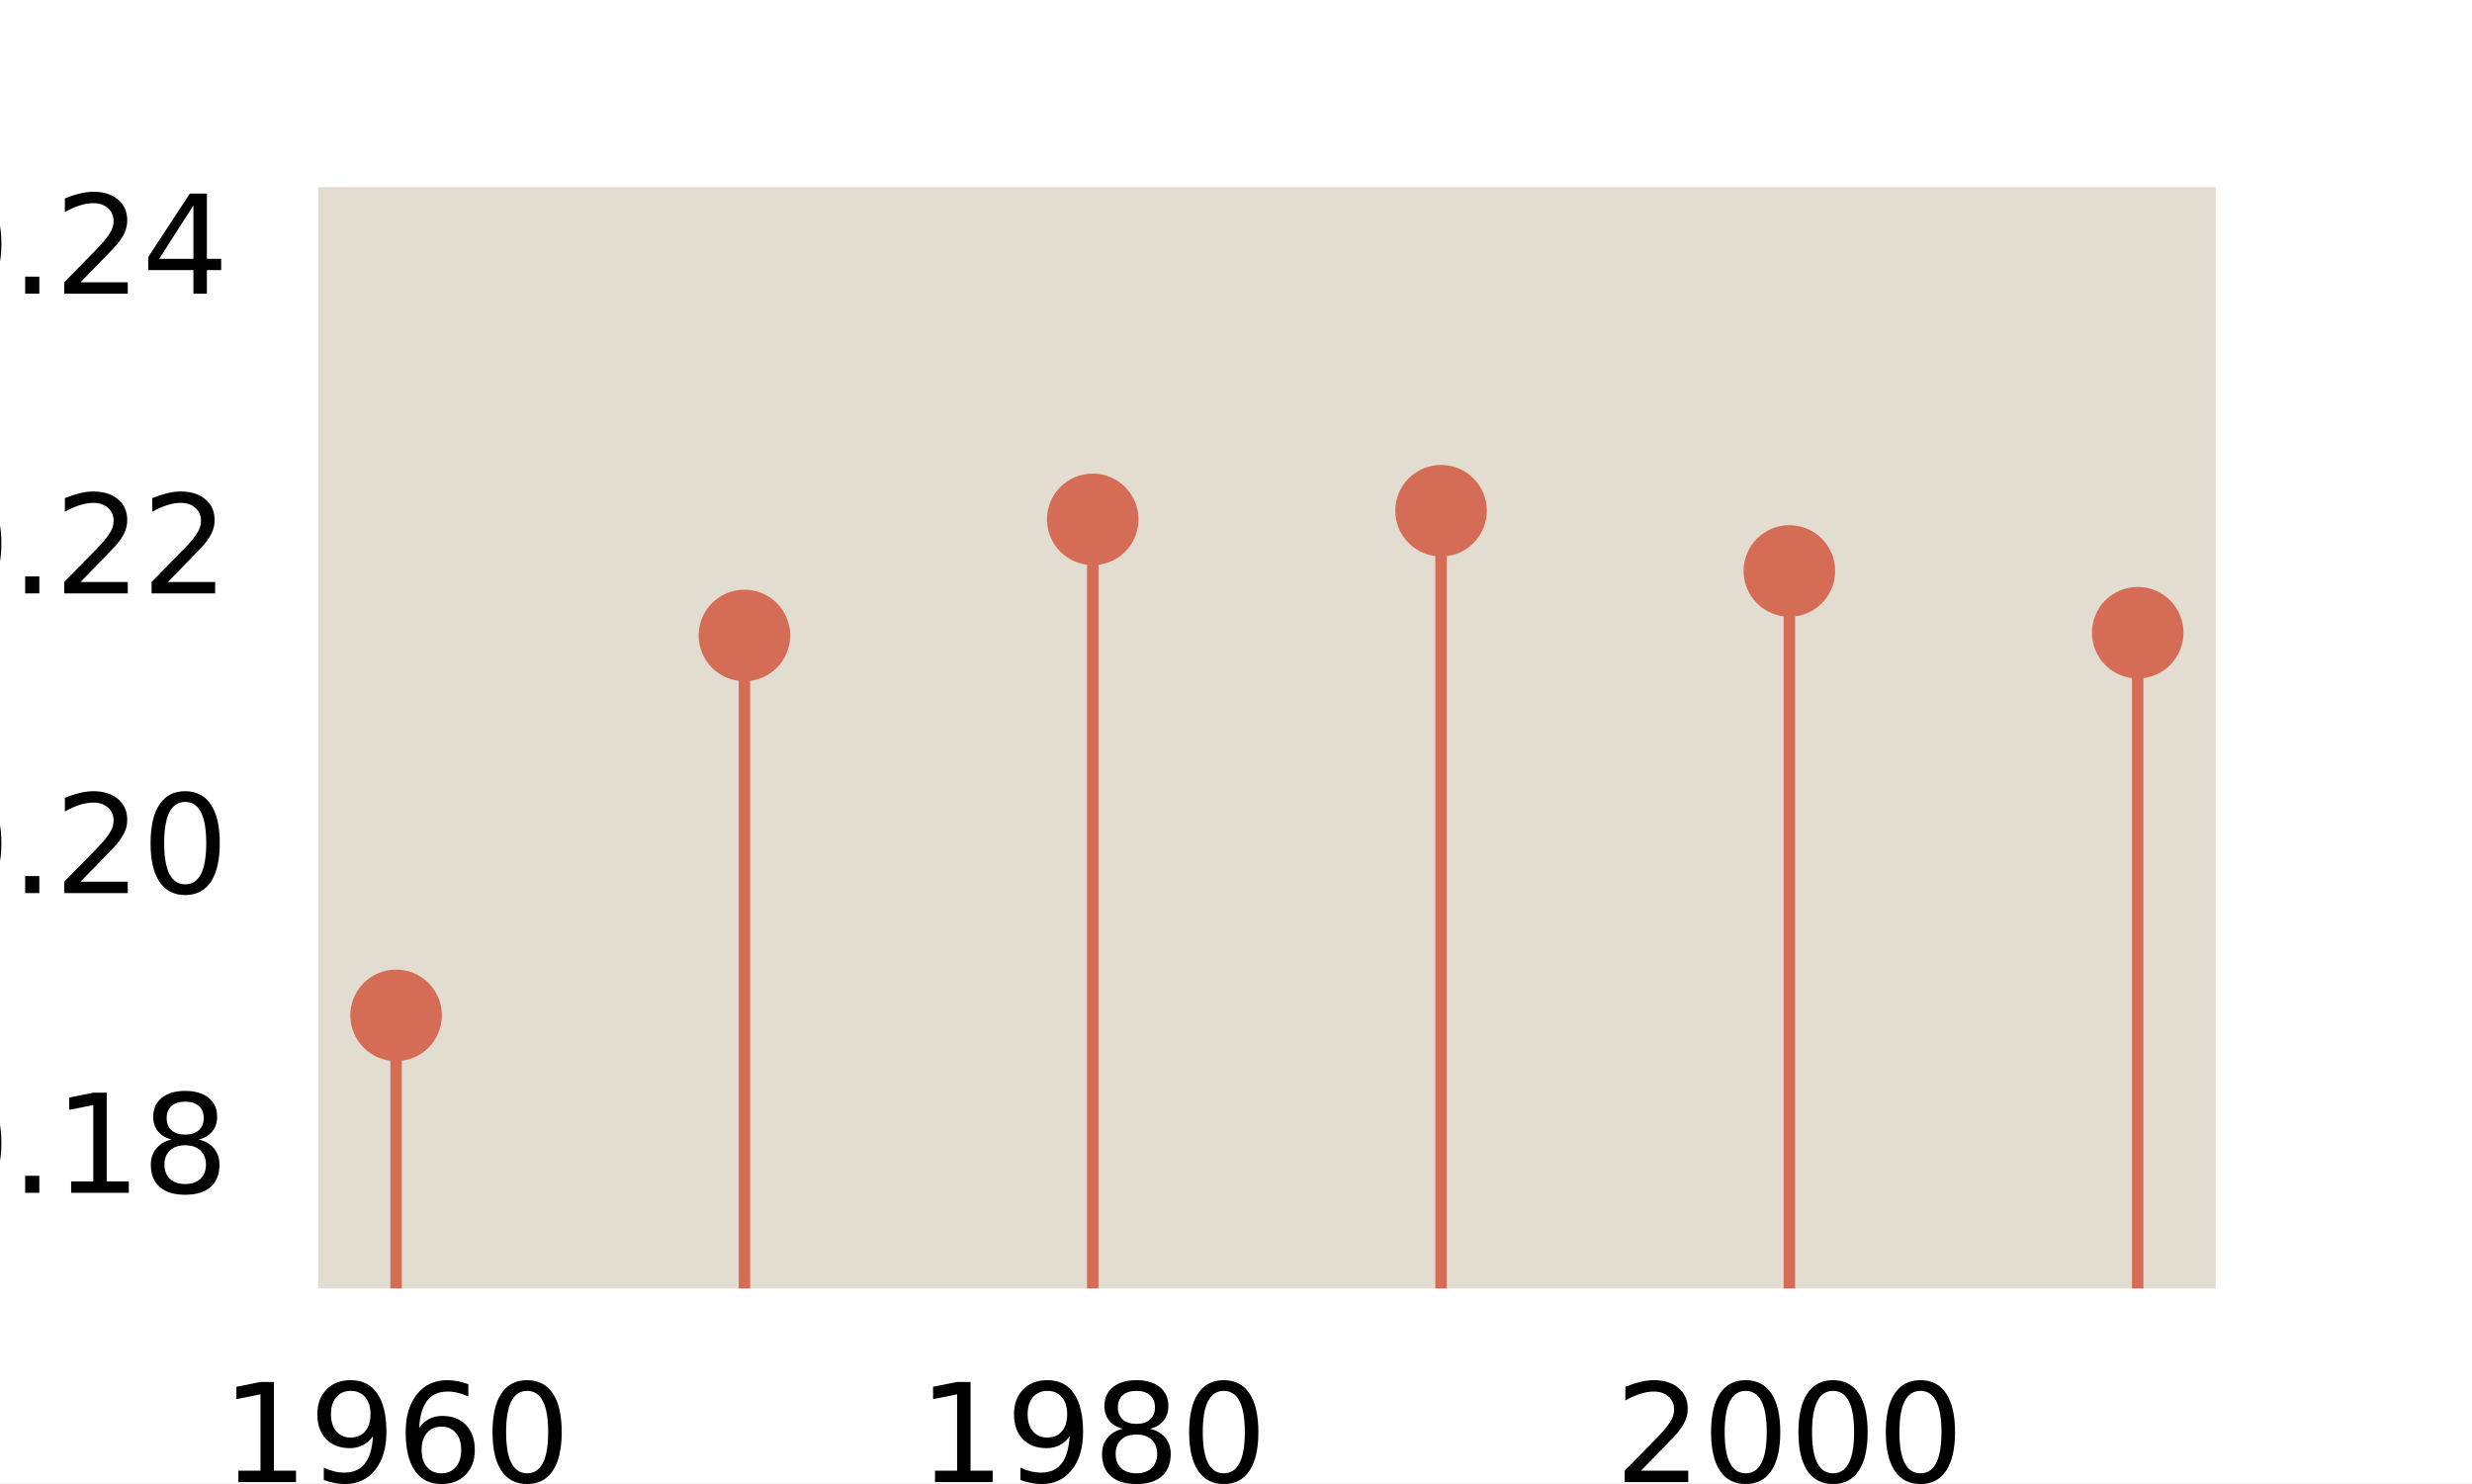
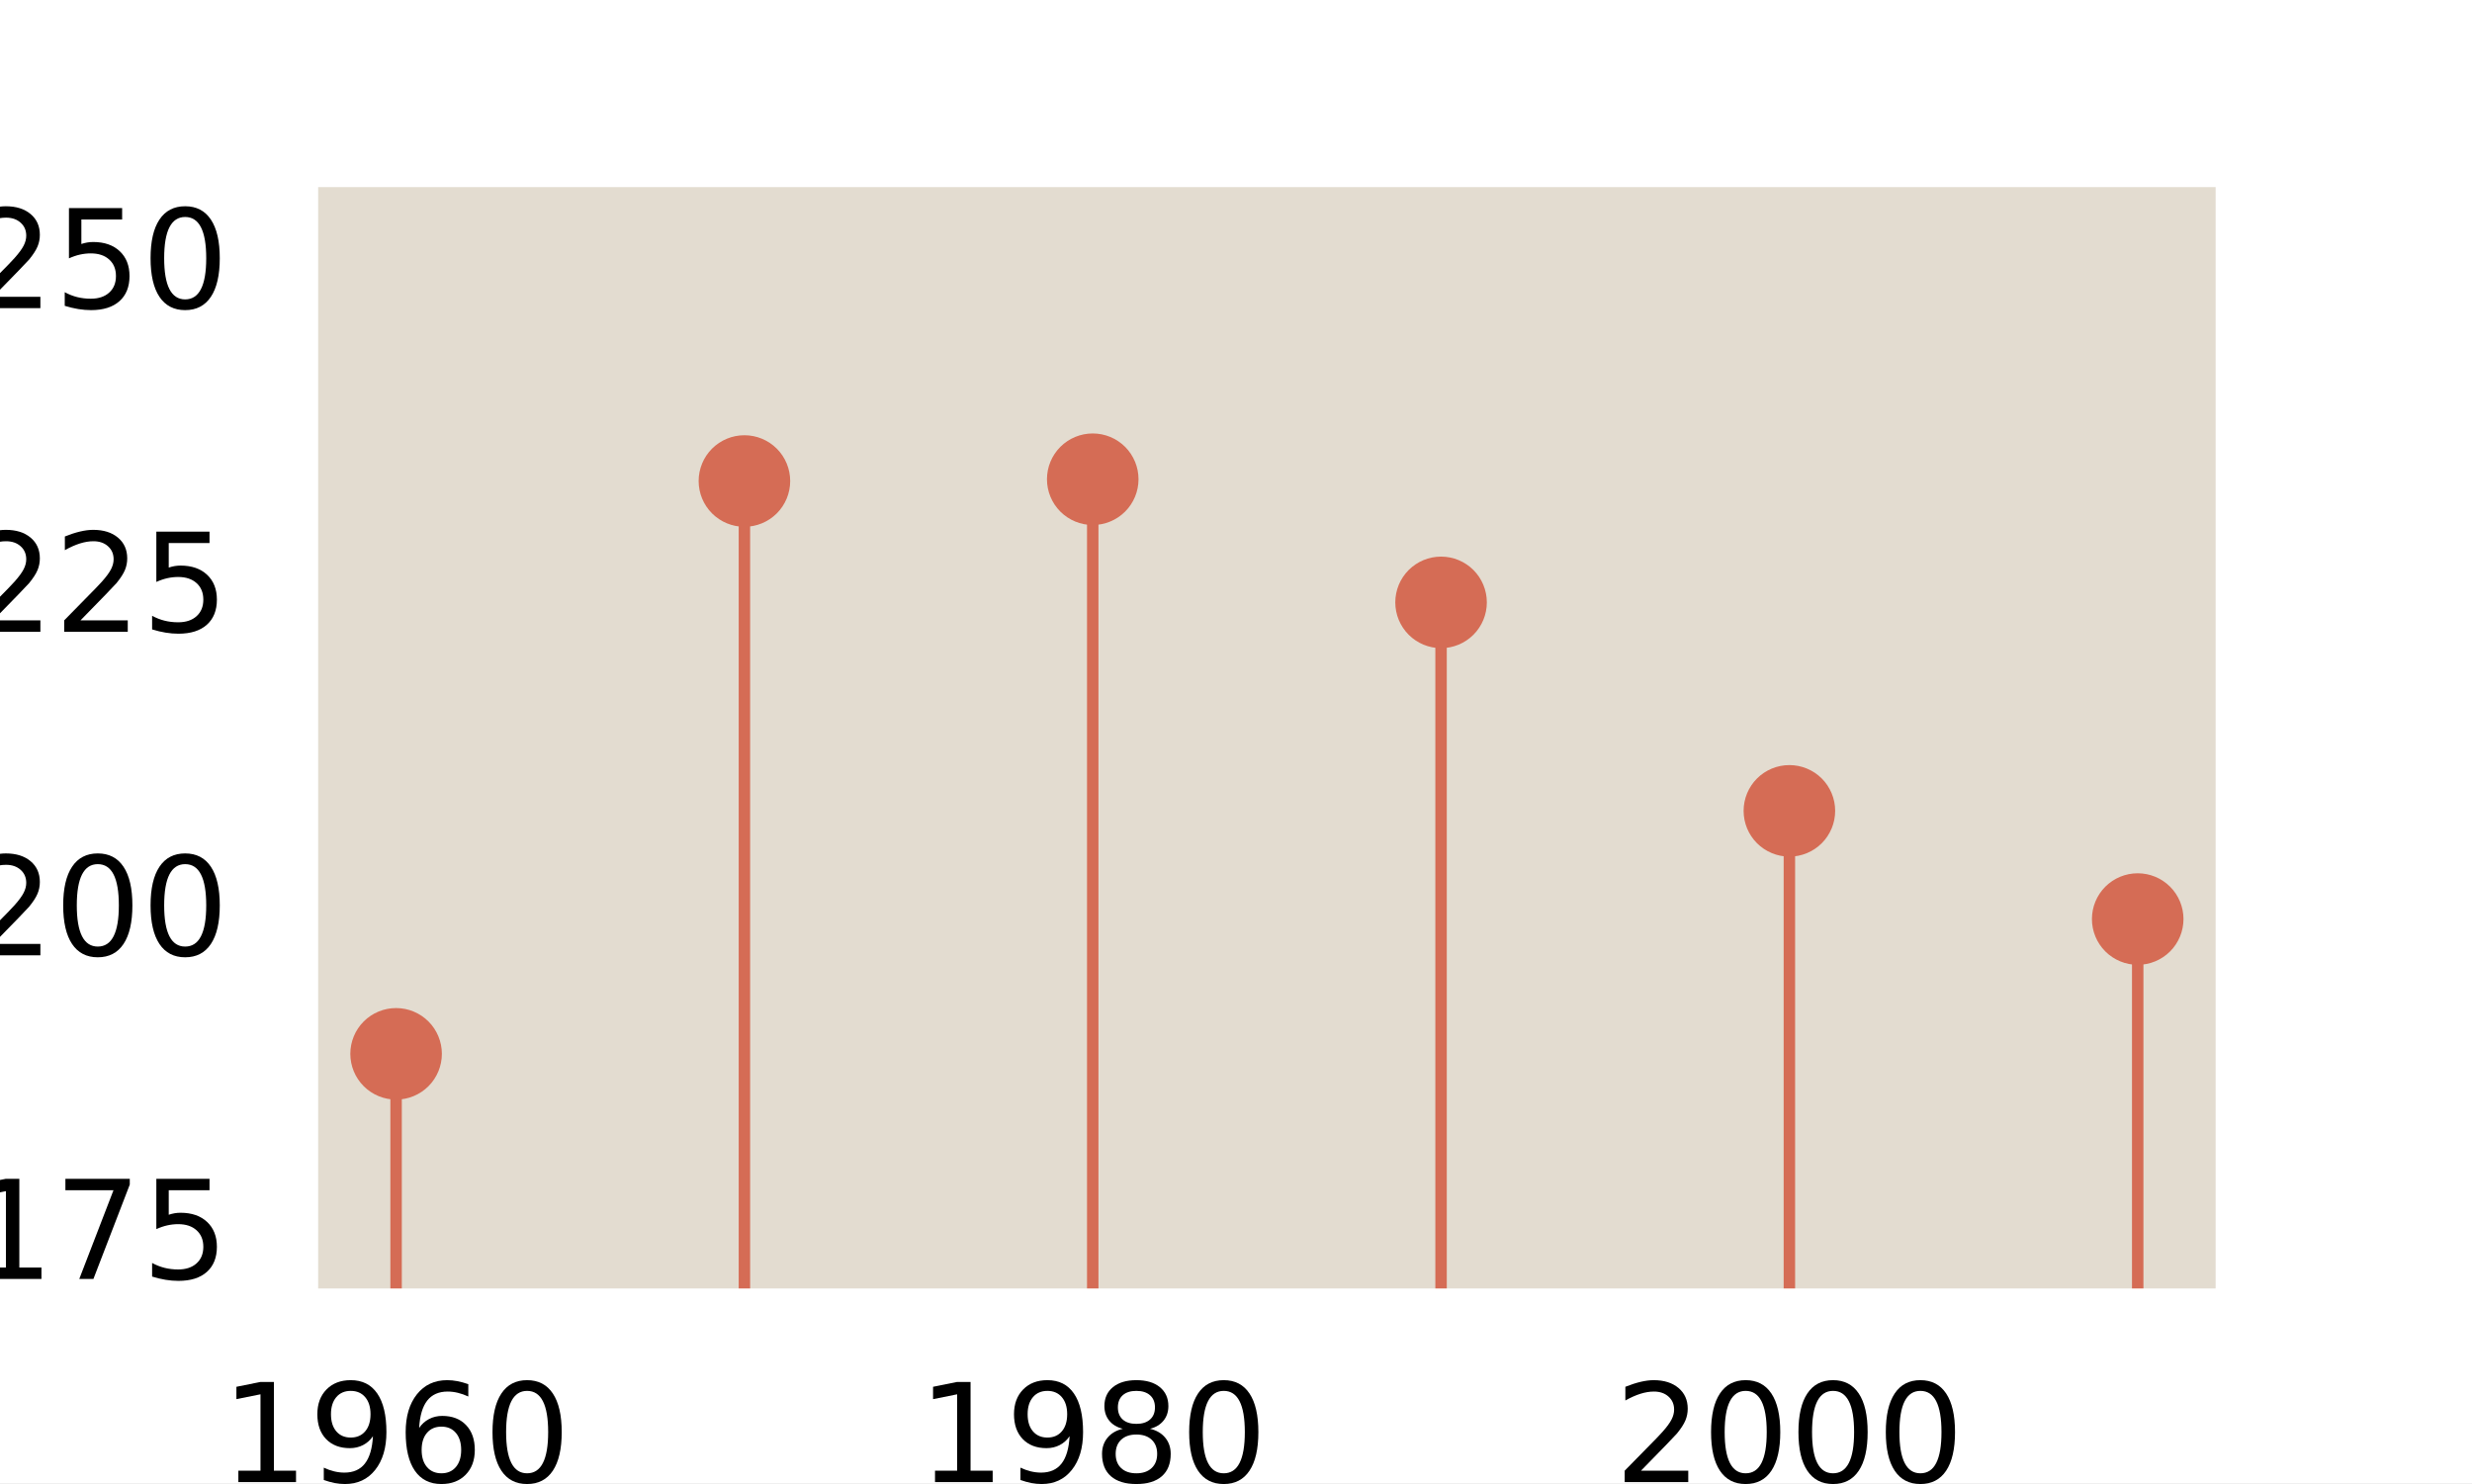
- <svg xmlns="http://www.w3.org/2000/svg" xmlns:xlink="http://www.w3.org/1999/xlink" width="108pt" height="64.8pt" viewBox="0 0 108 64.8" version="1.1">
+ <svg xmlns="http://www.w3.org/2000/svg" xmlns:xlink="http://www.w3.org/1999/xlink" height="64.8pt" version="1.1" viewBox="0 0 108 64.8" width="108pt">
  <defs>
-     <style type="text/css">*{stroke-linejoin: round; stroke-linecap: butt}</style>
+     <style type="text/css">*{stroke-linecap:butt;stroke-linejoin:round;}</style>
  </defs>
  <g id="figure_1">
    <g id="patch_1">
-       <path d="M 0 64.8  L 108 64.8  L 108 0  L 0 0  z " style="fill: #ffffff" />
+       <path d="M 0 64.8  L 108 64.8  L 108 0  L 0 0  z " style="fill:#ffffff;" />
    </g>
    <g id="axes_1">
      <g id="patch_2">
-         <path d="M 13.5 56.7  L 97.2 56.7  L 97.2 7.776  L 13.5 7.776  z " style="fill: #e3dcd0" />
+         <path d="M 13.5 56.7  L 97.2 56.7  L 97.2 7.776  L 13.5 7.776  z " style="fill:#e3dcd0;" />
      </g>
      <g id="matplotlib.axis_1">
        <g id="xtick_1">
          <g id="text_1">
            <g transform="translate(9.669545 64.75906)scale(0.06 -0.06)">
              <defs>
-                 <path id="DejaVuSans-31" d="M 794 531  L 1825 531  L 1825 4091  L 703 3866  L 703 4441  L 1819 4666  L 2450 4666  L 2450 531  L 3481 531  L 3481 0  L 794 0  L 794 531  z " transform="scale(0.015625)" />
-                 <path id="DejaVuSans-39" d="M 703 97  L 703 672  Q 941 559 1184 500  Q 1428 441 1663 441  Q 2288 441 2617 861  Q 2947 1281 2994 2138  Q 2813 1869 2534 1725  Q 2256 1581 1919 1581  Q 1219 1581 811 2004  Q 403 2428 403 3163  Q 403 3881 828 4315  Q 1253 4750 1959 4750  Q 2769 4750 3195 4129  Q 3622 3509 3622 2328  Q 3622 1225 3098 567  Q 2575 -91 1691 -91  Q 1453 -91 1209 -44  Q 966 3 703 97  z M 1959 2075  Q 2384 2075 2632 2365  Q 2881 2656 2881 3163  Q 2881 3666 2632 3958  Q 2384 4250 1959 4250  Q 1534 4250 1286 3958  Q 1038 3666 1038 3163  Q 1038 2656 1286 2365  Q 1534 2075 1959 2075  z " transform="scale(0.015625)" />
-                 <path id="DejaVuSans-36" d="M 2113 2584  Q 1688 2584 1439 2293  Q 1191 2003 1191 1497  Q 1191 994 1439 701  Q 1688 409 2113 409  Q 2538 409 2786 701  Q 3034 994 3034 1497  Q 3034 2003 2786 2293  Q 2538 2584 2113 2584  z M 3366 4563  L 3366 3988  Q 3128 4100 2886 4159  Q 2644 4219 2406 4219  Q 1781 4219 1451 3797  Q 1122 3375 1075 2522  Q 1259 2794 1537 2939  Q 1816 3084 2150 3084  Q 2853 3084 3261 2657  Q 3669 2231 3669 1497  Q 3669 778 3244 343  Q 2819 -91 2113 -91  Q 1303 -91 875 529  Q 447 1150 447 2328  Q 447 3434 972 4092  Q 1497 4750 2381 4750  Q 2619 4750 2861 4703  Q 3103 4656 3366 4563  z " transform="scale(0.015625)" />
-                 <path id="DejaVuSans-30" d="M 2034 4250  Q 1547 4250 1301 3770  Q 1056 3291 1056 2328  Q 1056 1369 1301 889  Q 1547 409 2034 409  Q 2525 409 2770 889  Q 3016 1369 3016 2328  Q 3016 3291 2770 3770  Q 2525 4250 2034 4250  z M 2034 4750  Q 2819 4750 3233 4129  Q 3647 3509 3647 2328  Q 3647 1150 3233 529  Q 2819 -91 2034 -91  Q 1250 -91 836 529  Q 422 1150 422 2328  Q 422 3509 836 4129  Q 1250 4750 2034 4750  z " transform="scale(0.015625)" />
+                 <path d="M 12.406 8.297  L 28.516 8.297  L 28.516 63.922  L 10.984 60.406  L 10.984 69.391  L 28.422 72.906  L 38.281 72.906  L 38.281 8.297  L 54.391 8.297  L 54.391 0  L 12.406 0  z " id="DejaVuSans-49" />
+                 <path d="M 10.984 1.516  L 10.984 10.5  Q 14.703 8.734 18.5 7.812  Q 22.312 6.891 25.984 6.891  Q 35.75 6.891 40.891 13.453  Q 46.047 20.016 46.781 33.406  Q 43.953 29.203 39.594 26.953  Q 35.25 24.703 29.984 24.703  Q 19.047 24.703 12.672 31.312  Q 6.297 37.938 6.297 49.422  Q 6.297 60.641 12.938 67.422  Q 19.578 74.219 30.609 74.219  Q 43.266 74.219 49.922 64.516  Q 56.594 54.828 56.594 36.375  Q 56.594 19.141 48.406 8.859  Q 40.234 -1.422 26.422 -1.422  Q 22.703 -1.422 18.891 -0.688  Q 15.094 0.047 10.984 1.516  z M 30.609 32.422  Q 37.25 32.422 41.125 36.953  Q 45.016 41.5 45.016 49.422  Q 45.016 57.281 41.125 61.844  Q 37.25 66.406 30.609 66.406  Q 23.969 66.406 20.094 61.844  Q 16.219 57.281 16.219 49.422  Q 16.219 41.5 20.094 36.953  Q 23.969 32.422 30.609 32.422  z " id="DejaVuSans-57" />
+                 <path d="M 33.016 40.375  Q 26.375 40.375 22.484 35.828  Q 18.609 31.297 18.609 23.391  Q 18.609 15.531 22.484 10.953  Q 26.375 6.391 33.016 6.391  Q 39.656 6.391 43.531 10.953  Q 47.406 15.531 47.406 23.391  Q 47.406 31.297 43.531 35.828  Q 39.656 40.375 33.016 40.375  z M 52.594 71.297  L 52.594 62.312  Q 48.875 64.062 45.094 64.984  Q 41.312 65.922 37.594 65.922  Q 27.828 65.922 22.672 59.328  Q 17.531 52.734 16.797 39.406  Q 19.672 43.656 24.016 45.922  Q 28.375 48.188 33.594 48.188  Q 44.578 48.188 50.953 41.516  Q 57.328 34.859 57.328 23.391  Q 57.328 12.156 50.688 5.359  Q 44.047 -1.422 33.016 -1.422  Q 20.359 -1.422 13.672 8.266  Q 6.984 17.969 6.984 36.375  Q 6.984 53.656 15.188 63.938  Q 23.391 74.219 37.203 74.219  Q 40.922 74.219 44.703 73.484  Q 48.484 72.75 52.594 71.297  z " id="DejaVuSans-54" />
+                 <path d="M 31.781 66.406  Q 24.172 66.406 20.328 58.906  Q 16.5 51.422 16.5 36.375  Q 16.5 21.391 20.328 13.891  Q 24.172 6.391 31.781 6.391  Q 39.453 6.391 43.281 13.891  Q 47.125 21.391 47.125 36.375  Q 47.125 51.422 43.281 58.906  Q 39.453 66.406 31.781 66.406  z M 31.781 74.219  Q 44.047 74.219 50.516 64.516  Q 56.984 54.828 56.984 36.375  Q 56.984 17.969 50.516 8.266  Q 44.047 -1.422 31.781 -1.422  Q 19.531 -1.422 13.062 8.266  Q 6.594 17.969 6.594 36.375  Q 6.594 54.828 13.062 64.516  Q 19.531 74.219 31.781 74.219  z " id="DejaVuSans-48" />
              </defs>
-               <use xlink:href="#DejaVuSans-31" />
-               <use xlink:href="#DejaVuSans-39" x="63.623" />
-               <use xlink:href="#DejaVuSans-36" x="127.246" />
-               <use xlink:href="#DejaVuSans-30" x="190.869" />
+               <use xlink:href="#DejaVuSans-49" />
+               <use x="63.623" xlink:href="#DejaVuSans-57" />
+               <use x="127.246" xlink:href="#DejaVuSans-54" />
+               <use x="190.869" xlink:href="#DejaVuSans-48" />
            </g>
          </g>
        </g>
        <g id="xtick_2">
          <g id="text_2">
            <g transform="translate(40.10591 64.75906)scale(0.06 -0.06)">
              <defs>
-                 <path id="DejaVuSans-38" d="M 2034 2216  Q 1584 2216 1326 1975  Q 1069 1734 1069 1313  Q 1069 891 1326 650  Q 1584 409 2034 409  Q 2484 409 2743 651  Q 3003 894 3003 1313  Q 3003 1734 2745 1975  Q 2488 2216 2034 2216  z M 1403 2484  Q 997 2584 770 2862  Q 544 3141 544 3541  Q 544 4100 942 4425  Q 1341 4750 2034 4750  Q 2731 4750 3128 4425  Q 3525 4100 3525 3541  Q 3525 3141 3298 2862  Q 3072 2584 2669 2484  Q 3125 2378 3379 2068  Q 3634 1759 3634 1313  Q 3634 634 3220 271  Q 2806 -91 2034 -91  Q 1263 -91 848 271  Q 434 634 434 1313  Q 434 1759 690 2068  Q 947 2378 1403 2484  z M 1172 3481  Q 1172 3119 1398 2916  Q 1625 2713 2034 2713  Q 2441 2713 2670 2916  Q 2900 3119 2900 3481  Q 2900 3844 2670 4047  Q 2441 4250 2034 4250  Q 1625 4250 1398 4047  Q 1172 3844 1172 3481  z " transform="scale(0.015625)" />
+                 <path d="M 31.781 34.625  Q 24.75 34.625 20.719 30.859  Q 16.703 27.094 16.703 20.516  Q 16.703 13.922 20.719 10.156  Q 24.75 6.391 31.781 6.391  Q 38.812 6.391 42.859 10.172  Q 46.922 13.969 46.922 20.516  Q 46.922 27.094 42.891 30.859  Q 38.875 34.625 31.781 34.625  z M 21.922 38.812  Q 15.578 40.375 12.031 44.719  Q 8.5 49.078 8.5 55.328  Q 8.5 64.062 14.719 69.141  Q 20.953 74.219 31.781 74.219  Q 42.672 74.219 48.875 69.141  Q 55.078 64.062 55.078 55.328  Q 55.078 49.078 51.531 44.719  Q 48 40.375 41.703 38.812  Q 48.828 37.156 52.797 32.312  Q 56.781 27.484 56.781 20.516  Q 56.781 9.906 50.312 4.234  Q 43.844 -1.422 31.781 -1.422  Q 19.734 -1.422 13.25 4.234  Q 6.781 9.906 6.781 20.516  Q 6.781 27.484 10.781 32.312  Q 14.797 37.156 21.922 38.812  z M 18.312 54.391  Q 18.312 48.734 21.844 45.562  Q 25.391 42.391 31.781 42.391  Q 38.141 42.391 41.719 45.562  Q 45.312 48.734 45.312 54.391  Q 45.312 60.062 41.719 63.234  Q 38.141 66.406 31.781 66.406  Q 25.391 66.406 21.844 63.234  Q 18.312 60.062 18.312 54.391  z " id="DejaVuSans-56" />
              </defs>
-               <use xlink:href="#DejaVuSans-31" />
-               <use xlink:href="#DejaVuSans-39" x="63.623" />
-               <use xlink:href="#DejaVuSans-38" x="127.246" />
-               <use xlink:href="#DejaVuSans-30" x="190.869" />
+               <use xlink:href="#DejaVuSans-49" />
+               <use x="63.623" xlink:href="#DejaVuSans-57" />
+               <use x="127.246" xlink:href="#DejaVuSans-56" />
+               <use x="190.869" xlink:href="#DejaVuSans-48" />
            </g>
          </g>
        </g>
        <g id="xtick_3">
          <g id="text_3">
            <g transform="translate(70.54227 64.75906)scale(0.06 -0.06)">
              <defs>
-                 <path id="DejaVuSans-32" d="M 1228 531  L 3431 531  L 3431 0  L 469 0  L 469 531  Q 828 903 1448 1529  Q 2069 2156 2228 2338  Q 2531 2678 2651 2914  Q 2772 3150 2772 3378  Q 2772 3750 2511 3984  Q 2250 4219 1831 4219  Q 1534 4219 1204 4116  Q 875 4013 500 3803  L 500 4441  Q 881 4594 1212 4672  Q 1544 4750 1819 4750  Q 2544 4750 2975 4387  Q 3406 4025 3406 3419  Q 3406 3131 3298 2873  Q 3191 2616 2906 2266  Q 2828 2175 2409 1742  Q 1991 1309 1228 531  z " transform="scale(0.015625)" />
+                 <path d="M 19.188 8.297  L 53.609 8.297  L 53.609 0  L 7.328 0  L 7.328 8.297  Q 12.938 14.109 22.625 23.891  Q 32.328 33.688 34.812 36.531  Q 39.547 41.844 41.422 45.531  Q 43.312 49.219 43.312 52.781  Q 43.312 58.594 39.234 62.25  Q 35.156 65.922 28.609 65.922  Q 23.969 65.922 18.812 64.312  Q 13.672 62.703 7.812 59.422  L 7.812 69.391  Q 13.766 71.781 18.938 73  Q 24.125 74.219 28.422 74.219  Q 39.75 74.219 46.484 68.547  Q 53.219 62.891 53.219 53.422  Q 53.219 48.922 51.531 44.891  Q 49.859 40.875 45.406 35.406  Q 44.188 33.984 37.641 27.219  Q 31.109 20.453 19.188 8.297  z " id="DejaVuSans-50" />
              </defs>
-               <use xlink:href="#DejaVuSans-32" />
-               <use xlink:href="#DejaVuSans-30" x="63.623" />
-               <use xlink:href="#DejaVuSans-30" x="127.246" />
-               <use xlink:href="#DejaVuSans-30" x="190.869" />
+               <use xlink:href="#DejaVuSans-50" />
+               <use x="63.623" xlink:href="#DejaVuSans-48" />
+               <use x="127.246" xlink:href="#DejaVuSans-48" />
+               <use x="190.869" xlink:href="#DejaVuSans-48" />
            </g>
          </g>
        </g>
      </g>
      <g id="matplotlib.axis_2">
        <g id="ytick_1">
          <g id="text_4">
-             <g transform="translate(-3.359375 52.11976)scale(0.06 -0.06)">
+             <g transform="translate(-7.176875 55.88239)scale(0.06 -0.06)">
              <defs>
-                 <path id="DejaVuSans-2e" d="M 684 794  L 1344 794  L 1344 0  L 684 0  L 684 794  z " transform="scale(0.015625)" />
+                 <path d="M 10.688 12.406  L 21 12.406  L 21 0  L 10.688 0  z " id="DejaVuSans-46" />
+                 <path d="M 8.203 72.906  L 55.078 72.906  L 55.078 68.703  L 28.609 0  L 18.312 0  L 43.219 64.594  L 8.203 64.594  z " id="DejaVuSans-55" />
+                 <path d="M 10.797 72.906  L 49.516 72.906  L 49.516 64.594  L 19.828 64.594  L 19.828 46.734  Q 21.969 47.469 24.109 47.828  Q 26.266 48.188 28.422 48.188  Q 40.625 48.188 47.75 41.5  Q 54.891 34.812 54.891 23.391  Q 54.891 11.625 47.562 5.094  Q 40.234 -1.422 26.906 -1.422  Q 22.312 -1.422 17.547 -0.641  Q 12.797 0.141 7.719 1.703  L 7.719 11.625  Q 12.109 9.234 16.797 8.062  Q 21.484 6.891 26.703 6.891  Q 35.156 6.891 40.078 11.328  Q 45.016 15.766 45.016 23.391  Q 45.016 31 40.078 35.438  Q 35.156 39.891 26.703 39.891  Q 22.75 39.891 18.812 39.016  Q 14.891 38.141 10.797 36.281  z " id="DejaVuSans-53" />
              </defs>
-               <use xlink:href="#DejaVuSans-30" />
-               <use xlink:href="#DejaVuSans-2e" x="63.623" />
-               <use xlink:href="#DejaVuSans-31" x="95.41" />
-               <use xlink:href="#DejaVuSans-38" x="159.033" />
+               <use xlink:href="#DejaVuSans-48" />
+               <use x="63.623" xlink:href="#DejaVuSans-46" />
+               <use x="95.41" xlink:href="#DejaVuSans-49" />
+               <use x="159.033" xlink:href="#DejaVuSans-55" />
+               <use x="222.656" xlink:href="#DejaVuSans-53" />
            </g>
          </g>
        </g>
        <g id="ytick_2">
          <g id="text_5">
-             <g transform="translate(-3.359375 39.0239)scale(0.06 -0.06)">
-               <use xlink:href="#DejaVuSans-30" />
-               <use xlink:href="#DejaVuSans-2e" x="63.623" />
-               <use xlink:href="#DejaVuSans-32" x="95.41" />
-               <use xlink:href="#DejaVuSans-30" x="159.033" />
+             <g transform="translate(-7.176875 41.7434)scale(0.06 -0.06)">
+               <use xlink:href="#DejaVuSans-48" />
+               <use x="63.623" xlink:href="#DejaVuSans-46" />
+               <use x="95.41" xlink:href="#DejaVuSans-50" />
+               <use x="159.033" xlink:href="#DejaVuSans-48" />
+               <use x="222.656" xlink:href="#DejaVuSans-48" />
            </g>
          </g>
        </g>
        <g id="ytick_3">
          <g id="text_6">
-             <g transform="translate(-3.359375 25.92805)scale(0.06 -0.06)">
-               <use xlink:href="#DejaVuSans-30" />
-               <use xlink:href="#DejaVuSans-2e" x="63.623" />
-               <use xlink:href="#DejaVuSans-32" x="95.41" />
-               <use xlink:href="#DejaVuSans-32" x="159.033" />
+             <g transform="translate(-7.176875 27.60441)scale(0.06 -0.06)">
+               <use xlink:href="#DejaVuSans-48" />
+               <use x="63.623" xlink:href="#DejaVuSans-46" />
+               <use x="95.41" xlink:href="#DejaVuSans-50" />
+               <use x="159.033" xlink:href="#DejaVuSans-50" />
+               <use x="222.656" xlink:href="#DejaVuSans-53" />
            </g>
          </g>
        </g>
        <g id="ytick_4">
          <g id="text_7">
-             <g transform="translate(-3.359375 12.8322)scale(0.06 -0.06)">
-               <defs>
-                 <path id="DejaVuSans-34" d="M 2419 4116  L 825 1625  L 2419 1625  L 2419 4116  z M 2253 4666  L 3047 4666  L 3047 1625  L 3713 1625  L 3713 1100  L 3047 1100  L 3047 0  L 2419 0  L 2419 1100  L 313 1100  L 313 1709  L 2253 4666  z " transform="scale(0.015625)" />
-               </defs>
-               <use xlink:href="#DejaVuSans-30" />
-               <use xlink:href="#DejaVuSans-2e" x="63.623" />
-               <use xlink:href="#DejaVuSans-32" x="95.41" />
-               <use xlink:href="#DejaVuSans-34" x="159.033" />
+             <g transform="translate(-7.176875 13.46542)scale(0.06 -0.06)">
+               <use xlink:href="#DejaVuSans-48" />
+               <use x="63.623" xlink:href="#DejaVuSans-46" />
+               <use x="95.41" xlink:href="#DejaVuSans-50" />
+               <use x="159.033" xlink:href="#DejaVuSans-53" />
+               <use x="222.656" xlink:href="#DejaVuSans-48" />
            </g>
          </g>
        </g>
      </g>
+       <g id="LineCollection_1">
+         <path clip-path="url(#p25518f5ac3)" d="M 17.305 65.8  L 17.305 46.047  " style="fill:none;stroke:#d56c55;stroke-width:0.5;" />
+         <path clip-path="url(#p25518f5ac3)" d="M 32.523 65.8  L 32.523 21.018  " style="fill:none;stroke:#d56c55;stroke-width:0.5;" />
+         <path clip-path="url(#p25518f5ac3)" d="M 47.741 65.8  L 47.741 20.94  " style="fill:none;stroke:#d56c55;stroke-width:0.5;" />
+         <path clip-path="url(#p25518f5ac3)" d="M 62.959 65.8  L 62.959 26.321  " style="fill:none;stroke:#d56c55;stroke-width:0.5;" />
+         <path clip-path="url(#p25518f5ac3)" d="M 78.177 65.8  L 78.177 35.43  " style="fill:none;stroke:#d56c55;stroke-width:0.5;" />
+         <path clip-path="url(#p25518f5ac3)" d="M 93.395 65.8  L 93.395 40.158  " style="fill:none;stroke:#d56c55;stroke-width:0.5;" />
+       </g>
      <g id="line2d_1">
        <defs>
-           <path id="m7aa5a3a22f" d="M 0 1.5  C 0.398 1.5 0.779 1.342 1.061 1.061  C 1.342 0.779 1.5 0.398 1.5 0  C 1.5 -0.398 1.342 -0.779 1.061 -1.061  C 0.779 -1.342 0.398 -1.5 0 -1.5  C -0.398 -1.5 -0.779 -1.342 -1.061 -1.061  C -1.342 -0.779 -1.5 -0.398 -1.5 0  C -1.5 0.398 -1.342 0.779 -1.061 1.061  C -0.779 1.342 -0.398 1.5 0 1.5  z " style="stroke: #d56c55" />
+           <path d="M 0 1.5  C 0.398 1.5 0.779 1.342 1.061 1.061  C 1.342 0.779 1.5 0.398 1.5 0  C 1.5 -0.398 1.342 -0.779 1.061 -1.061  C 0.779 -1.342 0.398 -1.5 0 -1.5  C -0.398 -1.5 -0.779 -1.342 -1.061 -1.061  C -1.342 -0.779 -1.5 -0.398 -1.5 0  C -1.5 0.398 -1.342 0.779 -1.061 1.061  C -0.779 1.342 -0.398 1.5 0 1.5  z " id="m35135dfdb8" style="stroke:#d56c55;" />
        </defs>
-         <g clip-path="url(#pc1cbe9086e)">
-           <use xlink:href="#m7aa5a3a22f" x="17.305" y="44.366" style="fill: #d56c55; stroke: #d56c55" />
-           <use xlink:href="#m7aa5a3a22f" x="32.523" y="27.766" style="fill: #d56c55; stroke: #d56c55" />
-           <use xlink:href="#m7aa5a3a22f" x="47.741" y="22.693" style="fill: #d56c55; stroke: #d56c55" />
-           <use xlink:href="#m7aa5a3a22f" x="62.959" y="22.315" style="fill: #d56c55; stroke: #d56c55" />
-           <use xlink:href="#m7aa5a3a22f" x="78.177" y="24.948" style="fill: #d56c55; stroke: #d56c55" />
-           <use xlink:href="#m7aa5a3a22f" x="93.395" y="27.646" style="fill: #d56c55; stroke: #d56c55" />
+         <g clip-path="url(#p25518f5ac3)">
+           <use style="fill:#d56c55;stroke:#d56c55;" x="17.305" xlink:href="#m35135dfdb8" y="46.047" />
+           <use style="fill:#d56c55;stroke:#d56c55;" x="32.523" xlink:href="#m35135dfdb8" y="21.018" />
+           <use style="fill:#d56c55;stroke:#d56c55;" x="47.741" xlink:href="#m35135dfdb8" y="20.94" />
+           <use style="fill:#d56c55;stroke:#d56c55;" x="62.959" xlink:href="#m35135dfdb8" y="26.321" />
+           <use style="fill:#d56c55;stroke:#d56c55;" x="78.177" xlink:href="#m35135dfdb8" y="35.43" />
+           <use style="fill:#d56c55;stroke:#d56c55;" x="93.395" xlink:href="#m35135dfdb8" y="40.158" />
        </g>
      </g>
-       <g id="LineCollection_1">
-         <path d="M 17.305 65.8  L 17.305 44.366  " clip-path="url(#pc1cbe9086e)" style="fill: none; stroke: #d56c55; stroke-width: 0.5" />
-         <path d="M 32.523 65.8  L 32.523 27.766  " clip-path="url(#pc1cbe9086e)" style="fill: none; stroke: #d56c55; stroke-width: 0.5" />
-         <path d="M 47.741 65.8  L 47.741 22.693  " clip-path="url(#pc1cbe9086e)" style="fill: none; stroke: #d56c55; stroke-width: 0.5" />
-         <path d="M 62.959 65.8  L 62.959 22.315  " clip-path="url(#pc1cbe9086e)" style="fill: none; stroke: #d56c55; stroke-width: 0.5" />
-         <path d="M 78.177 65.8  L 78.177 24.948  " clip-path="url(#pc1cbe9086e)" style="fill: none; stroke: #d56c55; stroke-width: 0.5" />
-         <path d="M 93.395 65.8  L 93.395 27.646  " clip-path="url(#pc1cbe9086e)" style="fill: none; stroke: #d56c55; stroke-width: 0.5" />
-       </g>
      <g id="patch_3">
-         <path d="M 13.5 56.7  L 13.5 7.776  " style="fill: none; stroke: #ffffff; stroke-width: 0.8; stroke-linejoin: miter; stroke-linecap: square" />
+         <path d="M 13.5 56.7  L 13.5 7.776  " style="fill:none;stroke:#ffffff;stroke-linecap:square;stroke-linejoin:miter;stroke-width:0.8;" />
      </g>
      <g id="patch_4">
-         <path d="M 97.2 56.7  L 97.2 7.776  " style="fill: none; stroke: #ffffff; stroke-width: 0.8; stroke-linejoin: miter; stroke-linecap: square" />
+         <path d="M 97.2 56.7  L 97.2 7.776  " style="fill:none;stroke:#ffffff;stroke-linecap:square;stroke-linejoin:miter;stroke-width:0.8;" />
      </g>
      <g id="patch_5">
-         <path d="M 13.5 56.7  L 97.2 56.7  " style="fill: none; stroke: #ffffff; stroke-width: 0.8; stroke-linejoin: miter; stroke-linecap: square" />
+         <path d="M 13.5 56.7  L 97.2 56.7  " style="fill:none;stroke:#ffffff;stroke-linecap:square;stroke-linejoin:miter;stroke-width:0.8;" />
      </g>
      <g id="patch_6">
-         <path d="M 13.5 7.776  L 97.2 7.776  " style="fill: none; stroke: #ffffff; stroke-width: 0.8; stroke-linejoin: miter; stroke-linecap: square" />
+         <path d="M 13.5 7.776  L 97.2 7.776  " style="fill:none;stroke:#ffffff;stroke-linecap:square;stroke-linejoin:miter;stroke-width:0.8;" />
      </g>
    </g>
  </g>
  <defs>
-     <clipPath id="pc1cbe9086e">
-       <rect x="13.5" y="7.776" width="83.7" height="48.924" />
+     <clipPath id="p25518f5ac3">
+       <rect height="48.924" width="83.7" x="13.5" y="7.776" />
    </clipPath>
  </defs>
</svg>
